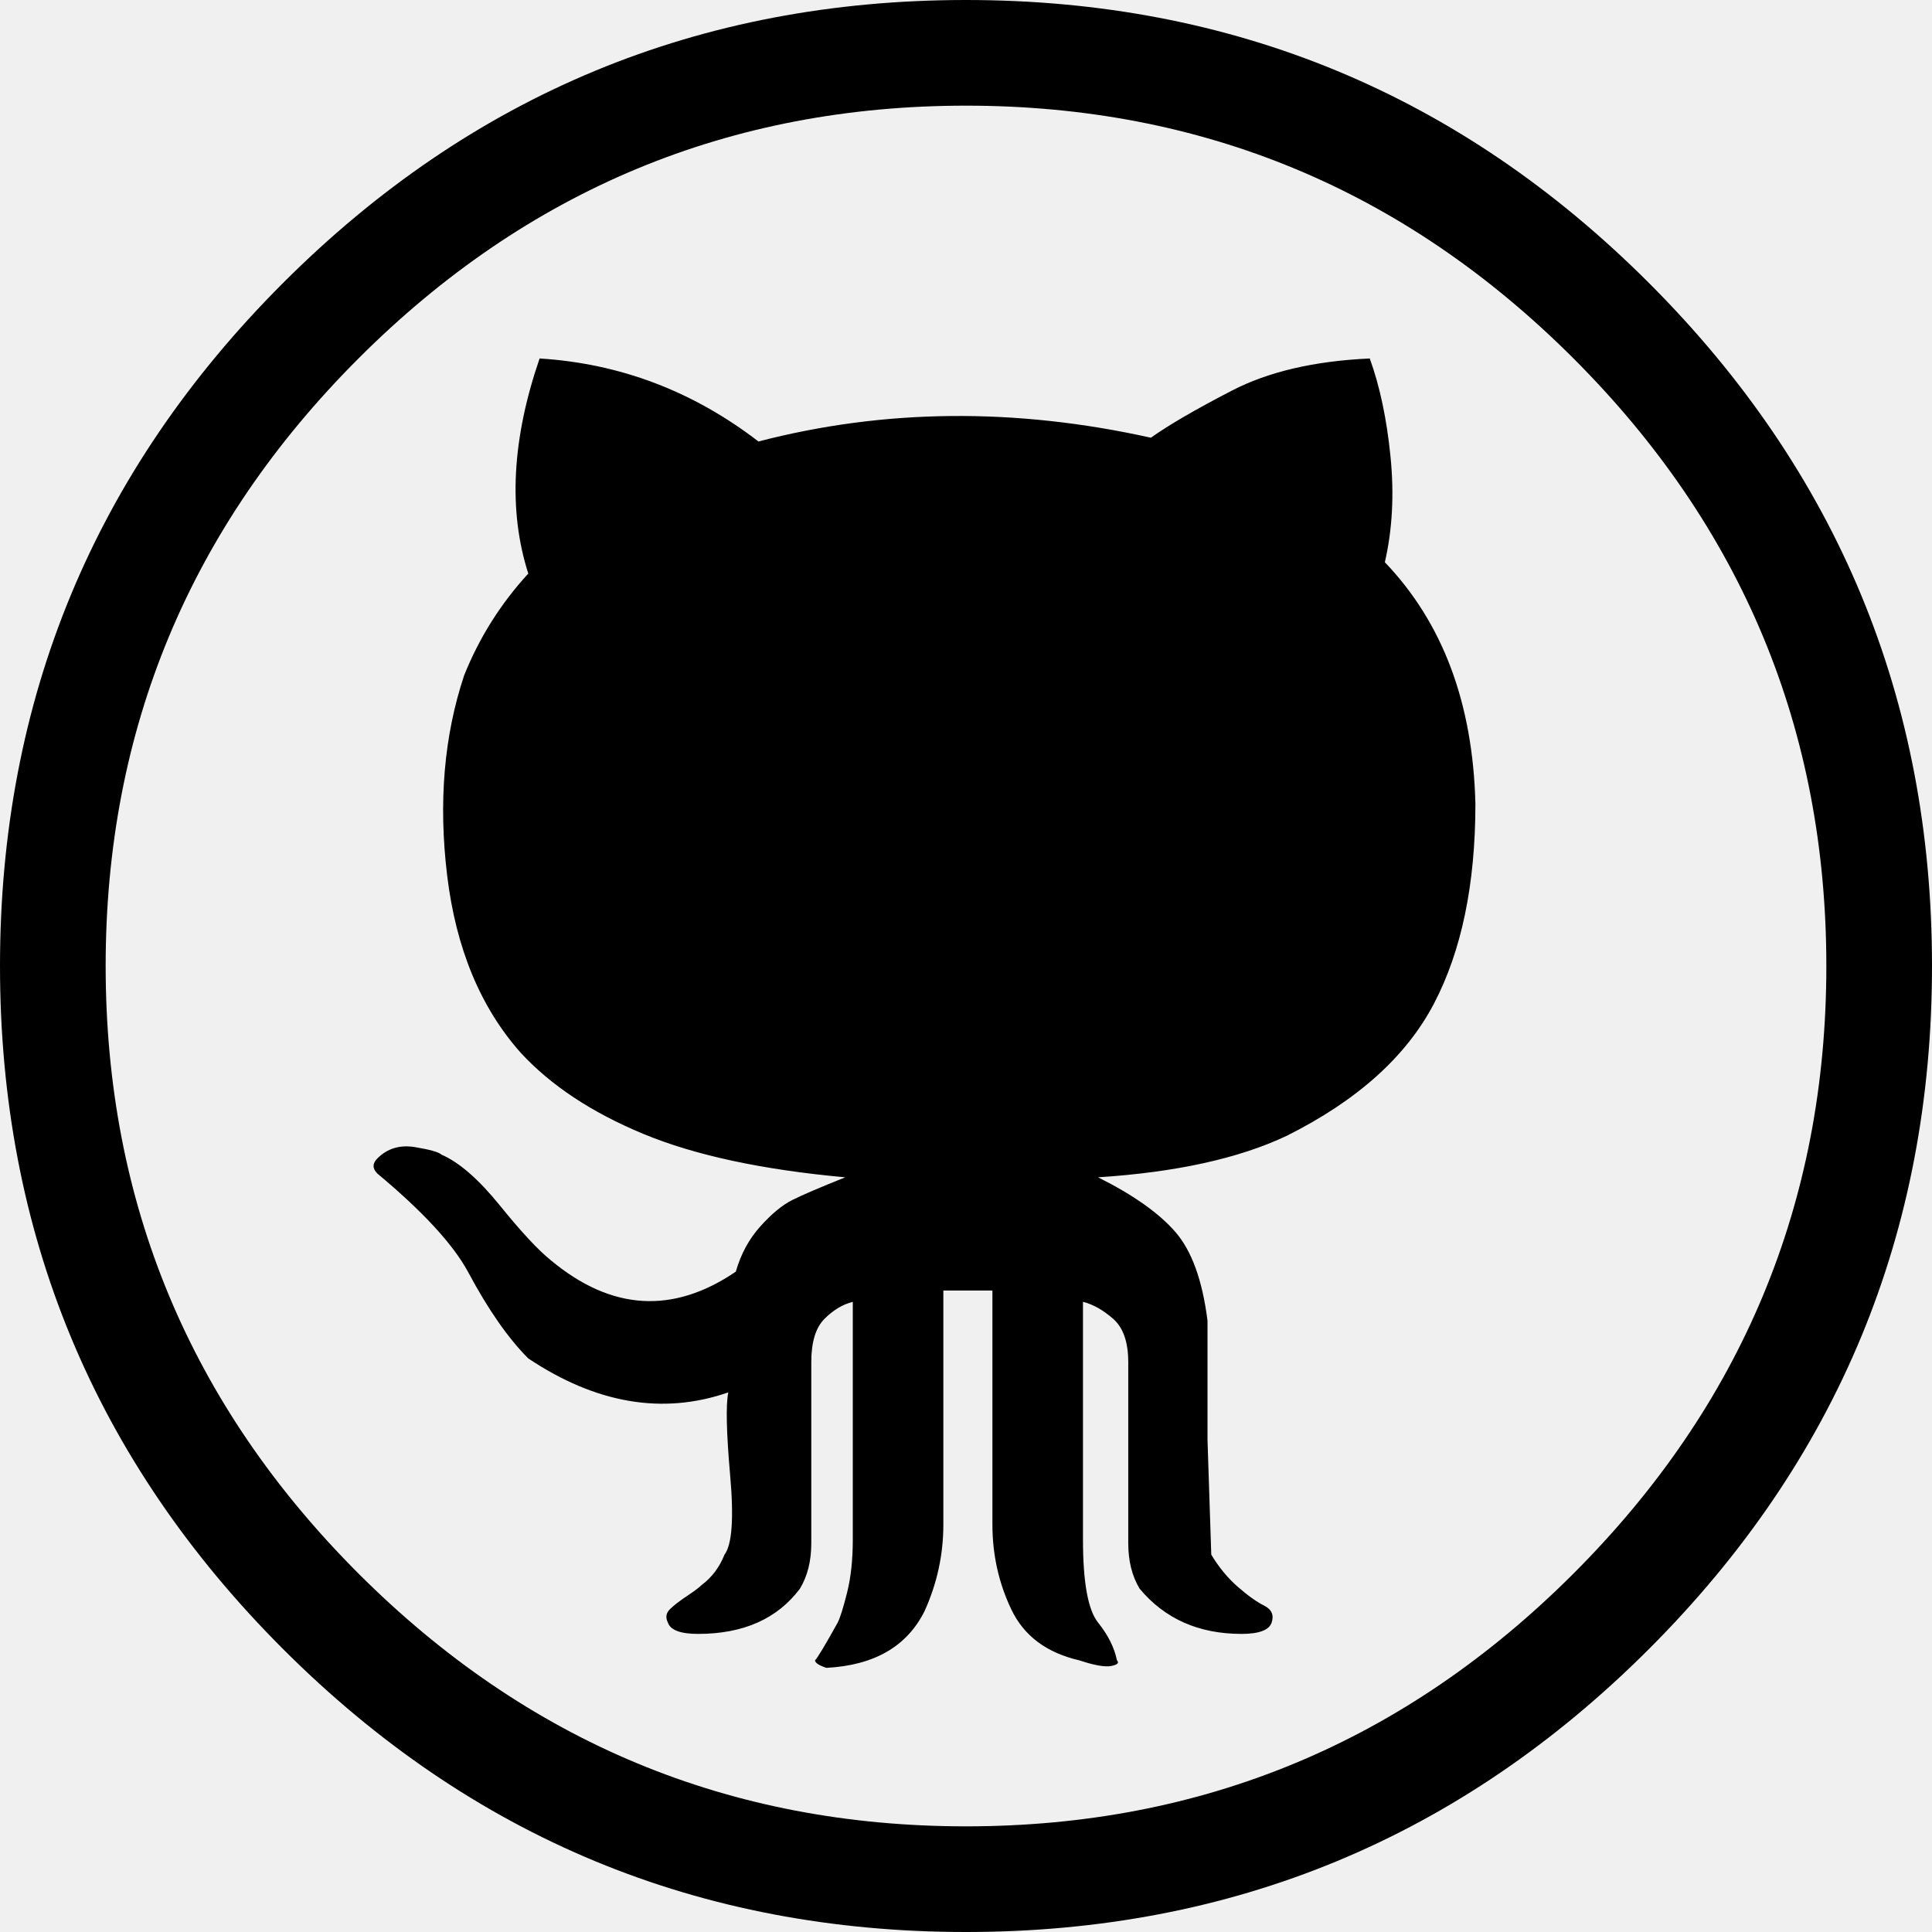
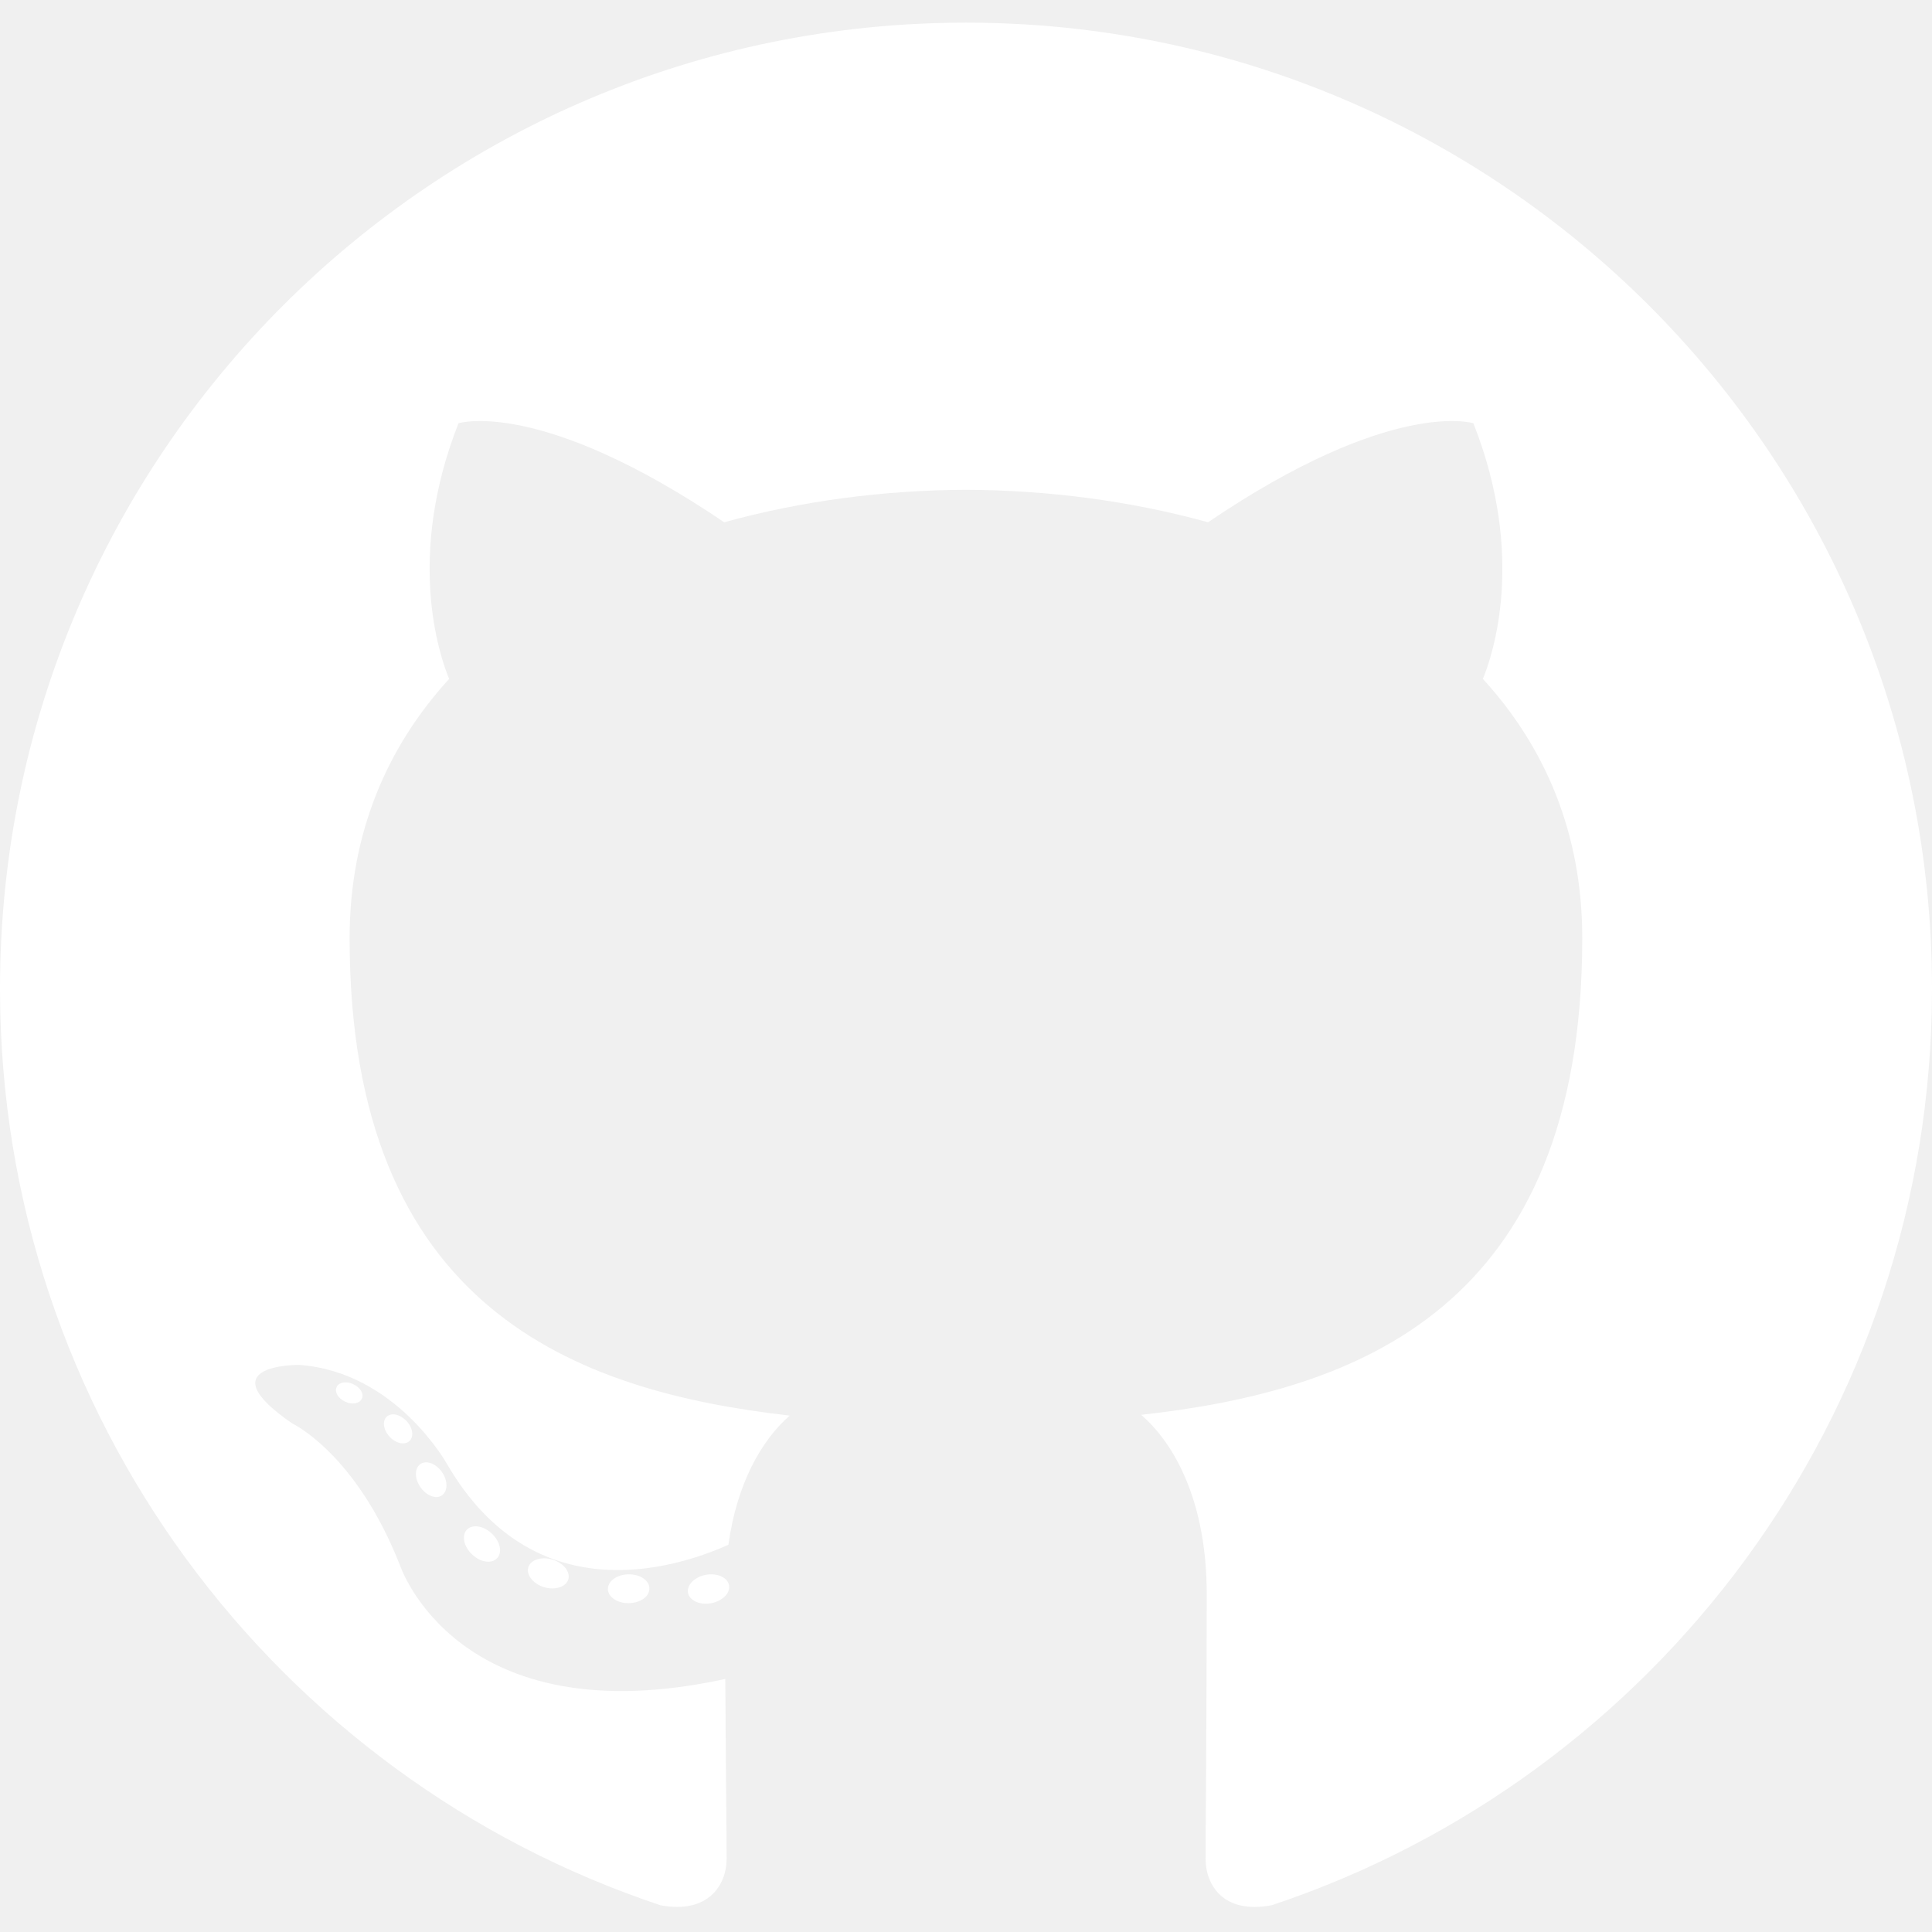
- <svg xmlns="http://www.w3.org/2000/svg" width="50" height="50" viewBox="0 0 999.937 999.937">
-   <path d="M0 499.968c0-138.012 48.825-255.843 146.476-353.493C244.125 48.825 361.956 0 499.969 0 637.98 0 755.811 48.825 853.462 146.475c97.649 97.65 146.475 215.481 146.475 353.493s-48.825 255.843-146.475 353.493c-97.65 97.65-215.481 146.476-353.493 146.476-138.013 0-255.844-48.825-353.493-146.476C48.825 755.812 0 637.979 0 499.968zm54.684 0c0 122.389 43.617 227.199 130.851 314.434 87.234 87.233 192.045 130.851 314.434 130.851 122.388 0 227.199-43.617 314.433-130.851 87.234-87.234 130.851-192.045 130.851-314.434 0-122.388-43.616-227.199-130.851-314.433C727.168 98.301 622.356 54.684 499.969 54.684c-122.389 0-227.199 43.617-314.434 130.851C98.301 272.769 54.684 377.58 54.684 499.968zm140.617 107.415c-2.604-2.604-2.604-5.208 0-7.812 5.207-5.208 11.718-7.161 19.529-5.859 7.812 1.302 12.369 2.604 13.671 3.906 9.114 3.906 19.205 12.694 30.271 26.366 11.066 13.671 19.855 23.11 26.366 28.318 31.248 26.04 63.146 27.993 95.696 5.859 2.604-9.114 6.836-16.926 12.694-23.437 5.858-6.51 11.393-11.066 16.601-13.671 5.209-2.604 14.323-6.51 27.343-11.718-42.967-3.906-77.795-11.393-104.486-22.46s-47.849-25.063-63.473-41.989c-20.832-23.436-33.527-54.033-38.084-91.791-4.558-37.758-1.628-72.261 8.789-103.509 7.812-19.53 18.879-37.106 33.2-52.731-10.416-32.55-8.463-69.657 5.859-111.321 41.664 2.604 79.422 16.926 113.274 42.966 65.1-16.926 132.804-17.577 203.111-1.953 9.114-6.51 23.111-14.647 41.989-24.413 18.879-9.765 42.641-15.299 71.285-16.601 5.208 14.322 8.789 31.248 10.742 50.778s.977 37.758-2.929 54.684c29.945 31.248 45.569 72.912 46.871 124.992 0 41.664-7.16 76.167-21.482 103.509s-39.711 50.127-76.167 68.354c-24.738 11.719-57.288 18.879-97.65 21.483 18.229 9.114 31.574 18.554 40.037 28.319 8.464 9.765 13.997 25.063 16.602 45.895v61.521l1.952 59.566c3.906 6.511 8.464 12.044 13.672 16.602 5.208 4.557 9.765 7.812 13.671 9.765 3.905 1.953 5.208 4.883 3.905 8.789-1.302 3.906-6.51 5.859-15.623 5.859-22.135 0-39.711-7.812-52.731-23.437-3.906-6.51-5.859-14.321-5.859-23.436v-93.744c0-10.416-2.604-17.903-7.812-22.46-5.208-4.558-10.416-7.487-15.624-8.789v123.039c0 22.134 2.604 36.456 7.812 42.966s8.463 13.021 9.766 19.53c1.302 1.302.325 2.278-2.93 2.929-3.254.65-8.788-.325-16.601-2.929-16.926-3.906-28.644-12.695-35.154-26.366-6.51-13.671-9.765-28.319-9.765-43.943V667.926H488.25v121.086c0 15.624-3.256 30.598-9.766 44.919-9.113 18.229-26.04 27.993-50.777 29.295-3.906-1.302-5.859-2.604-5.859-3.905 1.302-1.303 5.208-7.812 11.718-19.53 1.302-2.604 2.93-7.812 4.883-15.624 1.954-7.812 2.93-16.926 2.93-27.342v-123.04c-5.208 1.302-10.091 4.231-14.648 8.789s-6.836 12.044-6.836 22.46v93.744c0 9.113-1.953 16.926-5.859 23.436-11.718 15.624-29.295 23.437-52.73 23.437-9.114 0-14.322-1.953-15.624-5.859-1.303-2.604-.977-4.883.977-6.836s4.883-4.232 8.789-6.836c3.906-2.604 6.51-4.558 7.812-5.859 5.208-3.906 9.113-9.114 11.718-15.624 3.906-5.208 4.882-18.879 2.929-41.013s-2.279-36.456-.977-42.966c-33.853 11.718-68.355 5.858-103.51-17.577-10.416-10.416-20.832-25.39-31.248-44.919-7.812-14.323-23.436-31.249-46.871-50.779z" />
+ <svg xmlns="http://www.w3.org/2000/svg" width="50" height="50" viewBox="0 0 256 250" version="1.1" preserveAspectRatio="xMidYMid">
+   <g>
+     <path d="M128.001,0 C57.317,0 0,57.307 0,128.001 C0,184.555 36.676,232.536 87.535,249.461 C93.932,250.646 96.281,246.684 96.281,243.303 C96.281,240.251 96.162,230.168 96.107,219.472 C60.497,227.215 52.983,204.37 52.983,204.37 C47.16,189.575 38.77,185.641 38.77,185.641 C27.157,177.696 39.646,177.859 39.646,177.859 C52.499,178.762 59.267,191.05 59.267,191.05 C70.684,210.618 89.212,204.961 96.516,201.69 C97.665,193.418 100.982,187.771 104.643,184.574 C76.212,181.338 46.325,170.362 46.325,121.316 C46.325,107.341 51.325,95.922 59.513,86.958 C58.184,83.734 53.803,70.716 60.753,53.084 C60.753,53.084 71.502,49.644 95.963,66.205 C106.173,63.369 117.123,61.947 128.001,61.898 C138.879,61.947 149.838,63.369 160.067,66.205 C184.498,49.644 195.232,53.084 195.232,53.084 C202.199,70.716 197.816,83.734 196.487,86.958 C204.694,95.922 209.66,107.341 209.66,121.316 C209.66,170.479 179.716,181.304 151.213,184.473 C155.804,188.445 159.895,196.235 159.895,208.177 C159.895,225.303 159.747,239.087 159.747,243.303 C159.747,246.71 162.051,250.701 168.539,249.444 C219.37,232.5 256,184.536 256,128.001 C256,57.307 198.691,0 128.001,0 Z M47.941,182.34 C47.659,182.976 46.658,183.167 45.747,182.73 C44.818,182.313 44.297,181.446 44.598,180.808 C44.873,180.153 45.876,179.97 46.802,180.409 C47.733,180.827 48.263,181.702 47.941,182.34 Z M54.237,187.958 C53.626,188.524 52.433,188.261 51.623,187.367 C50.786,186.475 50.629,185.281 51.248,184.707 C51.878,184.141 53.035,184.406 53.874,185.298 C54.712,186.201 54.875,187.386 54.237,187.958 Z M58.556,195.146 C57.772,195.691 56.49,195.18 55.697,194.042 C54.913,192.904 54.913,191.539 55.714,190.992 C56.509,190.445 57.772,190.937 58.575,192.067 C59.357,193.224 59.357,194.589 58.556,195.146 Z M65.861,203.471 C65.16,204.245 63.665,204.037 62.572,202.982 C61.452,201.949 61.141,200.485 61.845,199.711 C62.555,198.935 64.058,199.153 65.16,200.201 C66.27,201.231 66.61,202.706 65.861,203.471 Z M75.303,206.282 C74.993,207.284 73.554,207.74 72.104,207.314 C70.656,206.875 69.709,205.701 70.001,204.688 C70.302,203.679 71.748,203.204 73.208,203.66 C74.654,204.096 75.604,205.262 75.303,206.282 Z M86.047,207.474 C86.083,208.529 84.854,209.405 83.332,209.424 C81.801,209.458 80.563,208.603 80.546,207.565 C80.546,206.499 81.748,205.632 83.279,205.606 C84.801,205.577 86.047,206.424 86.047,207.474 Z M96.602,207.069 C96.784,208.099 95.727,209.157 94.215,209.439 C92.73,209.71 91.354,209.074 91.165,208.053 C90.981,206.997 92.058,205.939 93.541,205.666 C95.055,205.403 96.409,206.022 96.602,207.069 Z" fill="#fff" />
+   </g>
</svg>
